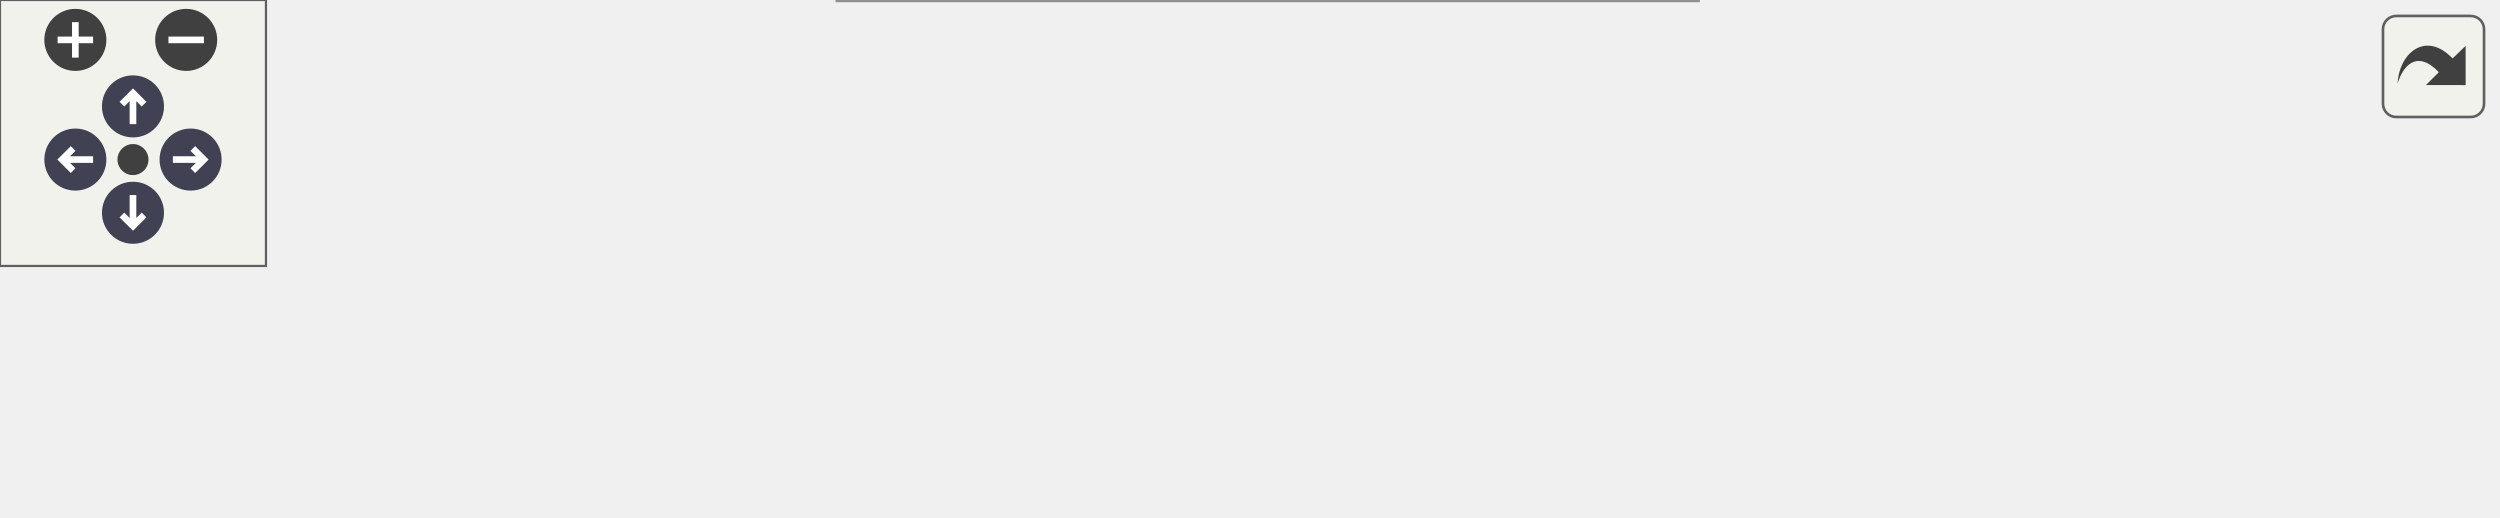
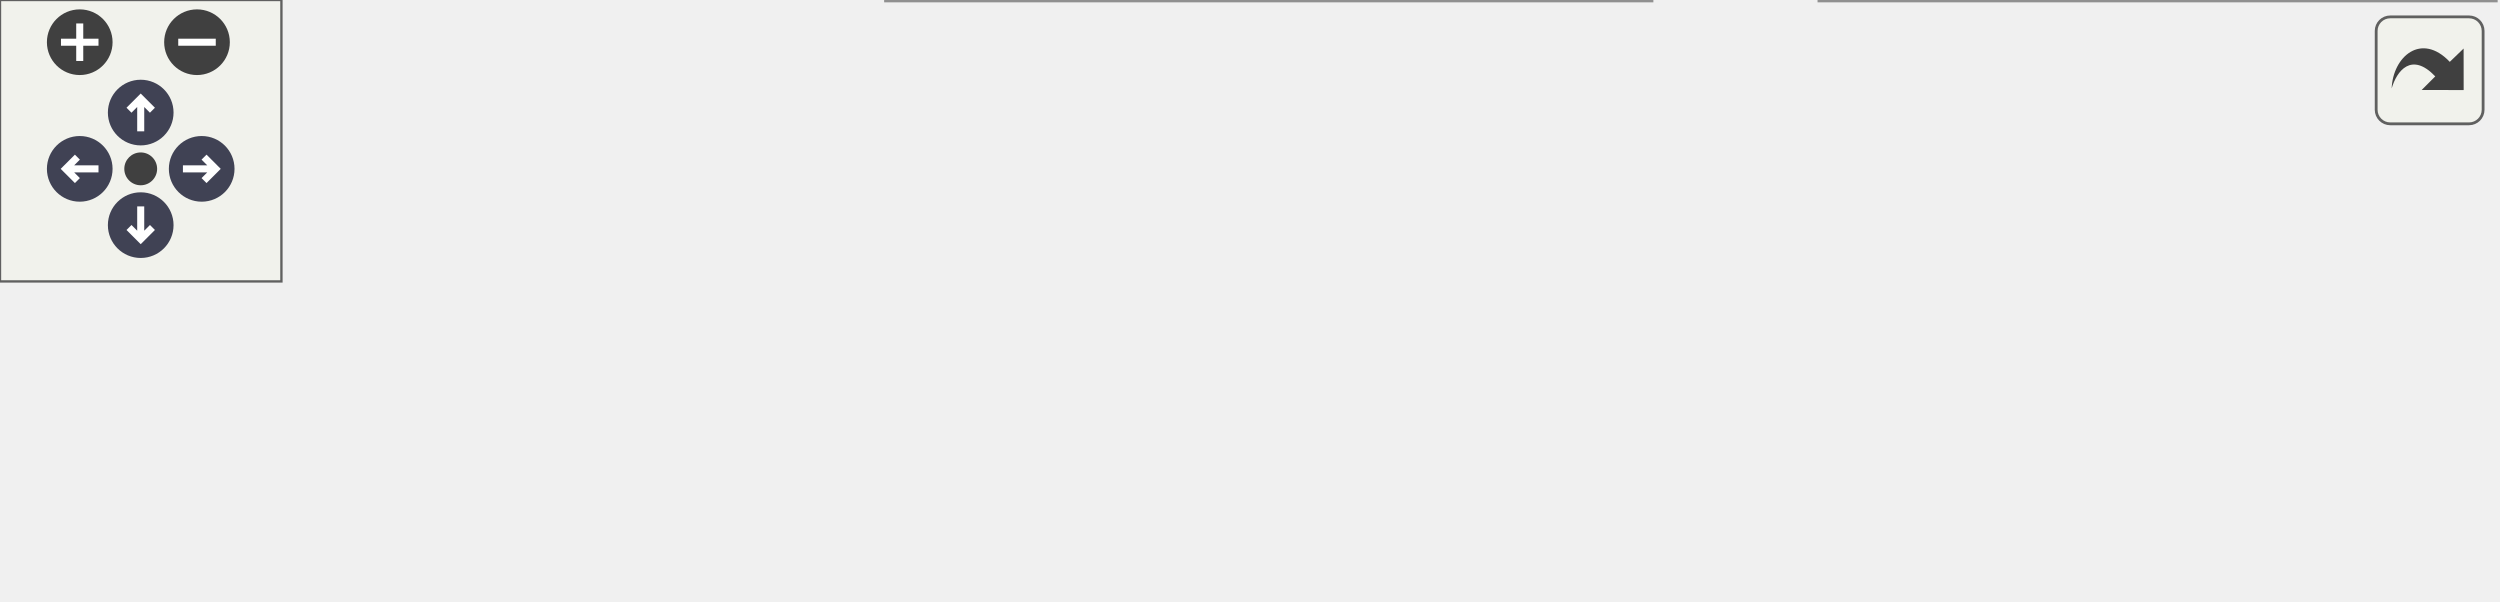
<svg xmlns="http://www.w3.org/2000/svg" xmlns:xlink="http://www.w3.org/1999/xlink" id="main" version="1.1" xml:space="preserve">
  <style type="text/css">
.node, .edge {opacity: 0.7;}
.node.selected, .edge.selected {opacity: 1;}
.edge:hover path { stroke: red; }
.edge:hover polygon { stroke: red; fill: red; }
</style>
  <defs>
    <circle id="rim" cx="0" cy="0" r="7" />
    <circle id="rim2" cx="0" cy="0" r="3.5" />
    <g id="zoomPlus">
      <use xlink:href="#rim" fill="#404040">
        <set attributeName="fill" to="#808080" begin="zoomplus.mouseover" end="zoomplus.mouseout" />
      </use>
      <path d="M-4,0h8M0,-4v8" fill="none" stroke="white" stroke-width="1.5" pointer-events="none" />
    </g>
    <g id="zoomMin">
      <use xlink:href="#rim" fill="#404040">
        <set attributeName="fill" to="#808080" begin="zoomminus.mouseover" end="zoomminus.mouseout" />
      </use>
      <path d="M-4,0h8" fill="none" stroke="white" stroke-width="1.5" pointer-events="none" />
    </g>
    <g id="arrowUp" transform="translate(30 24)">
      <use xlink:href="#rim" />
      <path pointer-events="none" fill="none" stroke="white" stroke-width="1.5" d="M0,-3.0v7 M-2.5,-0.5L0,-3.0L2.5,-0.5" />
    </g>
    <g id="arrowRight" transform="rotate(90) translate(36 -43)">
      <use xlink:href="#rim" />
      <path pointer-events="none" fill="none" stroke="white" stroke-width="1.5" d="M0,-3.0v7 M-2.5,-0.5L0,-3.0L2.5,-0.5" />
    </g>
    <g id="arrowDown" transform="rotate(180) translate(-30 -48)">
      <use xlink:href="#rim" />
      <path pointer-events="none" fill="none" stroke="white" stroke-width="1.5" d="M0,-3.0v7 M-2.5,-0.5L0,-3.0L2.5,-0.5" />
    </g>
    <g id="arrowLeft" transform="rotate(270) translate(-36 17)">
      <use xlink:href="#rim" />
      <path pointer-events="none" fill="none" stroke="white" stroke-width="1.5" d="M0,-3.0v7 M-2.5,-0.5L0,-3.0L2.5,-0.5" />
    </g>
    <g id="resetDef">
      <use xlink:href="#rim2" fill="#404040">
        <set attributeName="fill" to="#808080" begin="reset.mouseover" end="reset.mouseout" />
      </use>
    </g>
  </defs>
  <svg id="graph" class="graph">
    <g id="viewport">
      <g id="Node000001" class="node">
        <g id="a_Node000001">
          <a xlink:title="Draws an error message about terminal size.">
-             <polygon fill="#999999" stroke="#666666" points="153,-42.5 0,-42.5 0,-12.5 153,-12.5 153,-42.5" />
-             <text text-anchor="start" x="8" y="-30.5" font-family="Helvetica,sans-Serif" font-size="10.00">ConsoleRenderer::drawError</text>
-             <text text-anchor="middle" x="76.5" y="-19.5" font-family="Helvetica,sans-Serif" font-size="10.00">Message</text>
+             <polygon fill="#999999" stroke="#666666" points="153,-45.5 0,-45.5 0,-15.5 153,-15.5 153,-45.5" />
+             <text text-anchor="start" x="8" y="-33.5" font-family="Helvetica,sans-Serif" font-size="10.00">ConsoleRenderer::drawError</text>
+             <text text-anchor="middle" x="76.5" y="-22.5" font-family="Helvetica,sans-Serif" font-size="10.00">Message</text>
          </a>
        </g>
      </g>
      <g id="Node000002" class="node">
        <g id="a_Node000002">
-           <a xlink:href="classConsoleRenderer.html#a041e99f6c0427c254b0349b57fbe2a84" target="_top" xlink:title="Clears the terminal screen.">
-             <polygon fill="white" stroke="#666666" points="367.5,-56 204.5,-56 204.5,-37 367.5,-37 367.5,-56" />
-             <text text-anchor="middle" x="286" y="-44" font-family="Helvetica,sans-Serif" font-size="10.00">ConsoleRenderer::clearScreen</text>
+           <a xlink:href="classConsoleRenderer.html#a209136c99544bd8fa46cc9860cedab1c" target="_top" xlink:title="Calculates horizontal offset to center content based on terminal width.">
+             <polygon fill="white" stroke="#666666" points="345.5,-67.5 195.5,-67.5 195.5,-37.5 345.5,-37.5 345.5,-67.5" />
+             <text text-anchor="start" x="203.5" y="-55.5" font-family="Helvetica,sans-Serif" font-size="10.00">ConsoleRenderer::calculate</text>
+             <text text-anchor="middle" x="270.5" y="-44.5" font-family="Helvetica,sans-Serif" font-size="10.00">HorizontalOffset</text>
          </a>
        </g>
      </g>
      <g id="edge1_Node000001_Node000002" class="edge">
        <g id="a_edge1_Node000001_Node000002">
          <a xlink:title=" ">
-             <path fill="none" stroke="#63b8ff" d="M153.29,-34.44C166.49,-35.65 180.33,-36.92 193.88,-38.16" />
-             <polygon fill="#63b8ff" stroke="#63b8ff" points="193.9,-41.67 204.17,-39.1 194.53,-34.7 193.9,-41.67" />
+             <path fill="none" stroke="#63b8ff" d="M153.11,-39.16C163.61,-40.37 174.44,-41.61 185.09,-42.83" />
+             <polygon fill="#63b8ff" stroke="#63b8ff" points="184.88,-46.33 195.22,-43.99 185.68,-39.37 184.88,-46.33" />
+           </a>
+         </g>
+       </g>
+       <g id="Node000003" class="node">
+         <g id="a_Node000003">
+           <a xlink:href="classConsoleRenderer.html#a041e99f6c0427c254b0349b57fbe2a84" target="_top" xlink:title="Clears the terminal screen.">
+             <polygon fill="white" stroke="#666666" points="352,-19 189,-19 189,0 352,0 352,-19" />
+             <text text-anchor="middle" x="270.5" y="-7" font-family="Helvetica,sans-Serif" font-size="10.00">ConsoleRenderer::clearScreen</text>
+           </a>
+         </g>
+       </g>
+       <g id="edge2_Node000001_Node000003" class="edge">
+         <g id="a_edge2_Node000001_Node000003">
+           <a xlink:title=" ">
+             <path fill="none" stroke="#63b8ff" d="M153.11,-22.23C161.56,-21.31 170.22,-20.36 178.83,-19.42" />
+             <polygon fill="#63b8ff" stroke="#63b8ff" points="179.34,-22.88 188.9,-18.32 178.58,-15.92 179.34,-22.88" />
          </a>
        </g>
      </g>
      <g id="Node000004" class="node">
        <g id="a_Node000004">
-           <a xlink:href="classConsoleRenderer.html#a71e694cb8e3ecdd88b44a78b339a3963" target="_top" xlink:title="Draws centered text within specified width.">
-             <polygon fill="white" stroke="#666666" points="383,-19 189,-19 189,0 383,0 383,-19" />
-             <text text-anchor="middle" x="286" y="-7" font-family="Helvetica,sans-Serif" font-size="10.00">ConsoleRenderer::drawCenteredText</text>
+           <a xlink:href="classPlatformUtils.html#acddd420e3f04cd70a8932b5472fce01d" target="_top" xlink:title="Clears the terminal screen.">
+             <polygon fill="white" stroke="#666666" points="532,-19 388,-19 388,0 532,0 532,-19" />
+             <text text-anchor="middle" x="460" y="-7" font-family="Helvetica,sans-Serif" font-size="10.00">PlatformUtils::clearScreen</text>
          </a>
        </g>
      </g>
-       <g id="edge3_Node000001_Node000004" class="edge">
-         <g id="a_edge3_Node000001_Node000004">
+       <g id="edge3_Node000003_Node000004" class="edge">
+         <g id="a_edge3_Node000003_Node000004">
          <a xlink:title=" ">
-             <path fill="none" stroke="#63b8ff" d="M153.29,-20.93C161.61,-20.2 170.19,-19.46 178.8,-18.71" />
-             <polygon fill="#63b8ff" stroke="#63b8ff" points="179.23,-22.19 188.89,-17.84 178.63,-15.21 179.23,-22.19" />
-           </a>
-         </g>
-       </g>
-       <g id="Node000003" class="node">
-         <g id="a_Node000003">
-           <a xlink:href="classPlatformUtils.html#acddd420e3f04cd70a8932b5472fce01d" target="_top" xlink:title="Clears the terminal screen.">
-             <polygon fill="white" stroke="#666666" points="563,-56 419,-56 419,-37 563,-37 563,-56" />
-             <text text-anchor="middle" x="491" y="-44" font-family="Helvetica,sans-Serif" font-size="10.00">PlatformUtils::clearScreen</text>
-           </a>
-         </g>
-       </g>
-       <g id="edge2_Node000002_Node000003" class="edge">
-         <g id="a_edge2_Node000002_Node000003">
-           <a xlink:title=" ">
-             <path fill="none" stroke="#63b8ff" d="M367.52,-46.5C381.02,-46.5 395.03,-46.5 408.55,-46.5" />
-             <polygon fill="#63b8ff" stroke="#63b8ff" points="408.78,-50 418.78,-46.5 408.78,-43 408.78,-50" />
+             <path fill="none" stroke="#63b8ff" d="M352.11,-9.5C360.57,-9.5 369.19,-9.5 377.66,-9.5" />
+             <polygon fill="#63b8ff" stroke="#63b8ff" points="377.91,-13 387.91,-9.5 377.91,-6 377.91,-13" />
          </a>
        </g>
      </g>
    </g>
  </svg>
  <g id="navigator" transform="translate(0 0)" fill="#404254">
    <rect fill="#f2f5e9" fill-opacity="0.5" stroke="#606060" stroke-width=".5" x="0" y="0" width="60" height="60" />
    <use id="zoomplus" xlink:href="#zoomPlus" x="17" y="9" />
    <use id="zoomminus" xlink:href="#zoomMin" x="42" y="9" />
    <use id="reset" xlink:href="#resetDef" x="30" y="36" />
    <use id="arrowup" xlink:href="#arrowUp" x="0" y="0" />
    <use id="arrowright" xlink:href="#arrowRight" x="0" y="0" />
    <use id="arrowdown" xlink:href="#arrowDown" x="0" y="0" />
    <use id="arrowleft" xlink:href="#arrowLeft" x="0" y="0" />
  </g>
  <svg viewBox="0 0 15 15" width="100%" height="30px" preserveAspectRatio="xMaxYMin meet">
    <g id="arrow_out" transform="scale(0.3 0.3)">
      <a xlink:href="classConsoleRenderer_af59760cefd8647cf4b6fe34774cac2c1_cgraph_org.svg" target="_base">
        <rect id="button" ry="5" rx="5" y="6" x="6" height="38" width="38" fill="#f2f5e9" fill-opacity="0.5" stroke="#606060" stroke-width="1.0" />
        <path id="arrow" d="M 11.5,31.437 C 11.94,20.098 22.043,11.323 32.159,21.979 L 37.069,17.246 C 37.069,17.246 37.088,32 37.088,32 L 22.16,31.978 C 22.16,31.978 26.998,27.14 26.998,27.14 C 18.529,18.264 13.292,25.23 11.5,31.437 z" style="fill:#404040;" />
      </a>
    </g>
  </svg>
  <style type="text/css">

[data-mouse-over-selected='false'] { opacity: 0.7; }
[data-mouse-over-selected='true']  { opacity: 1.0; }

</style>
</svg>
